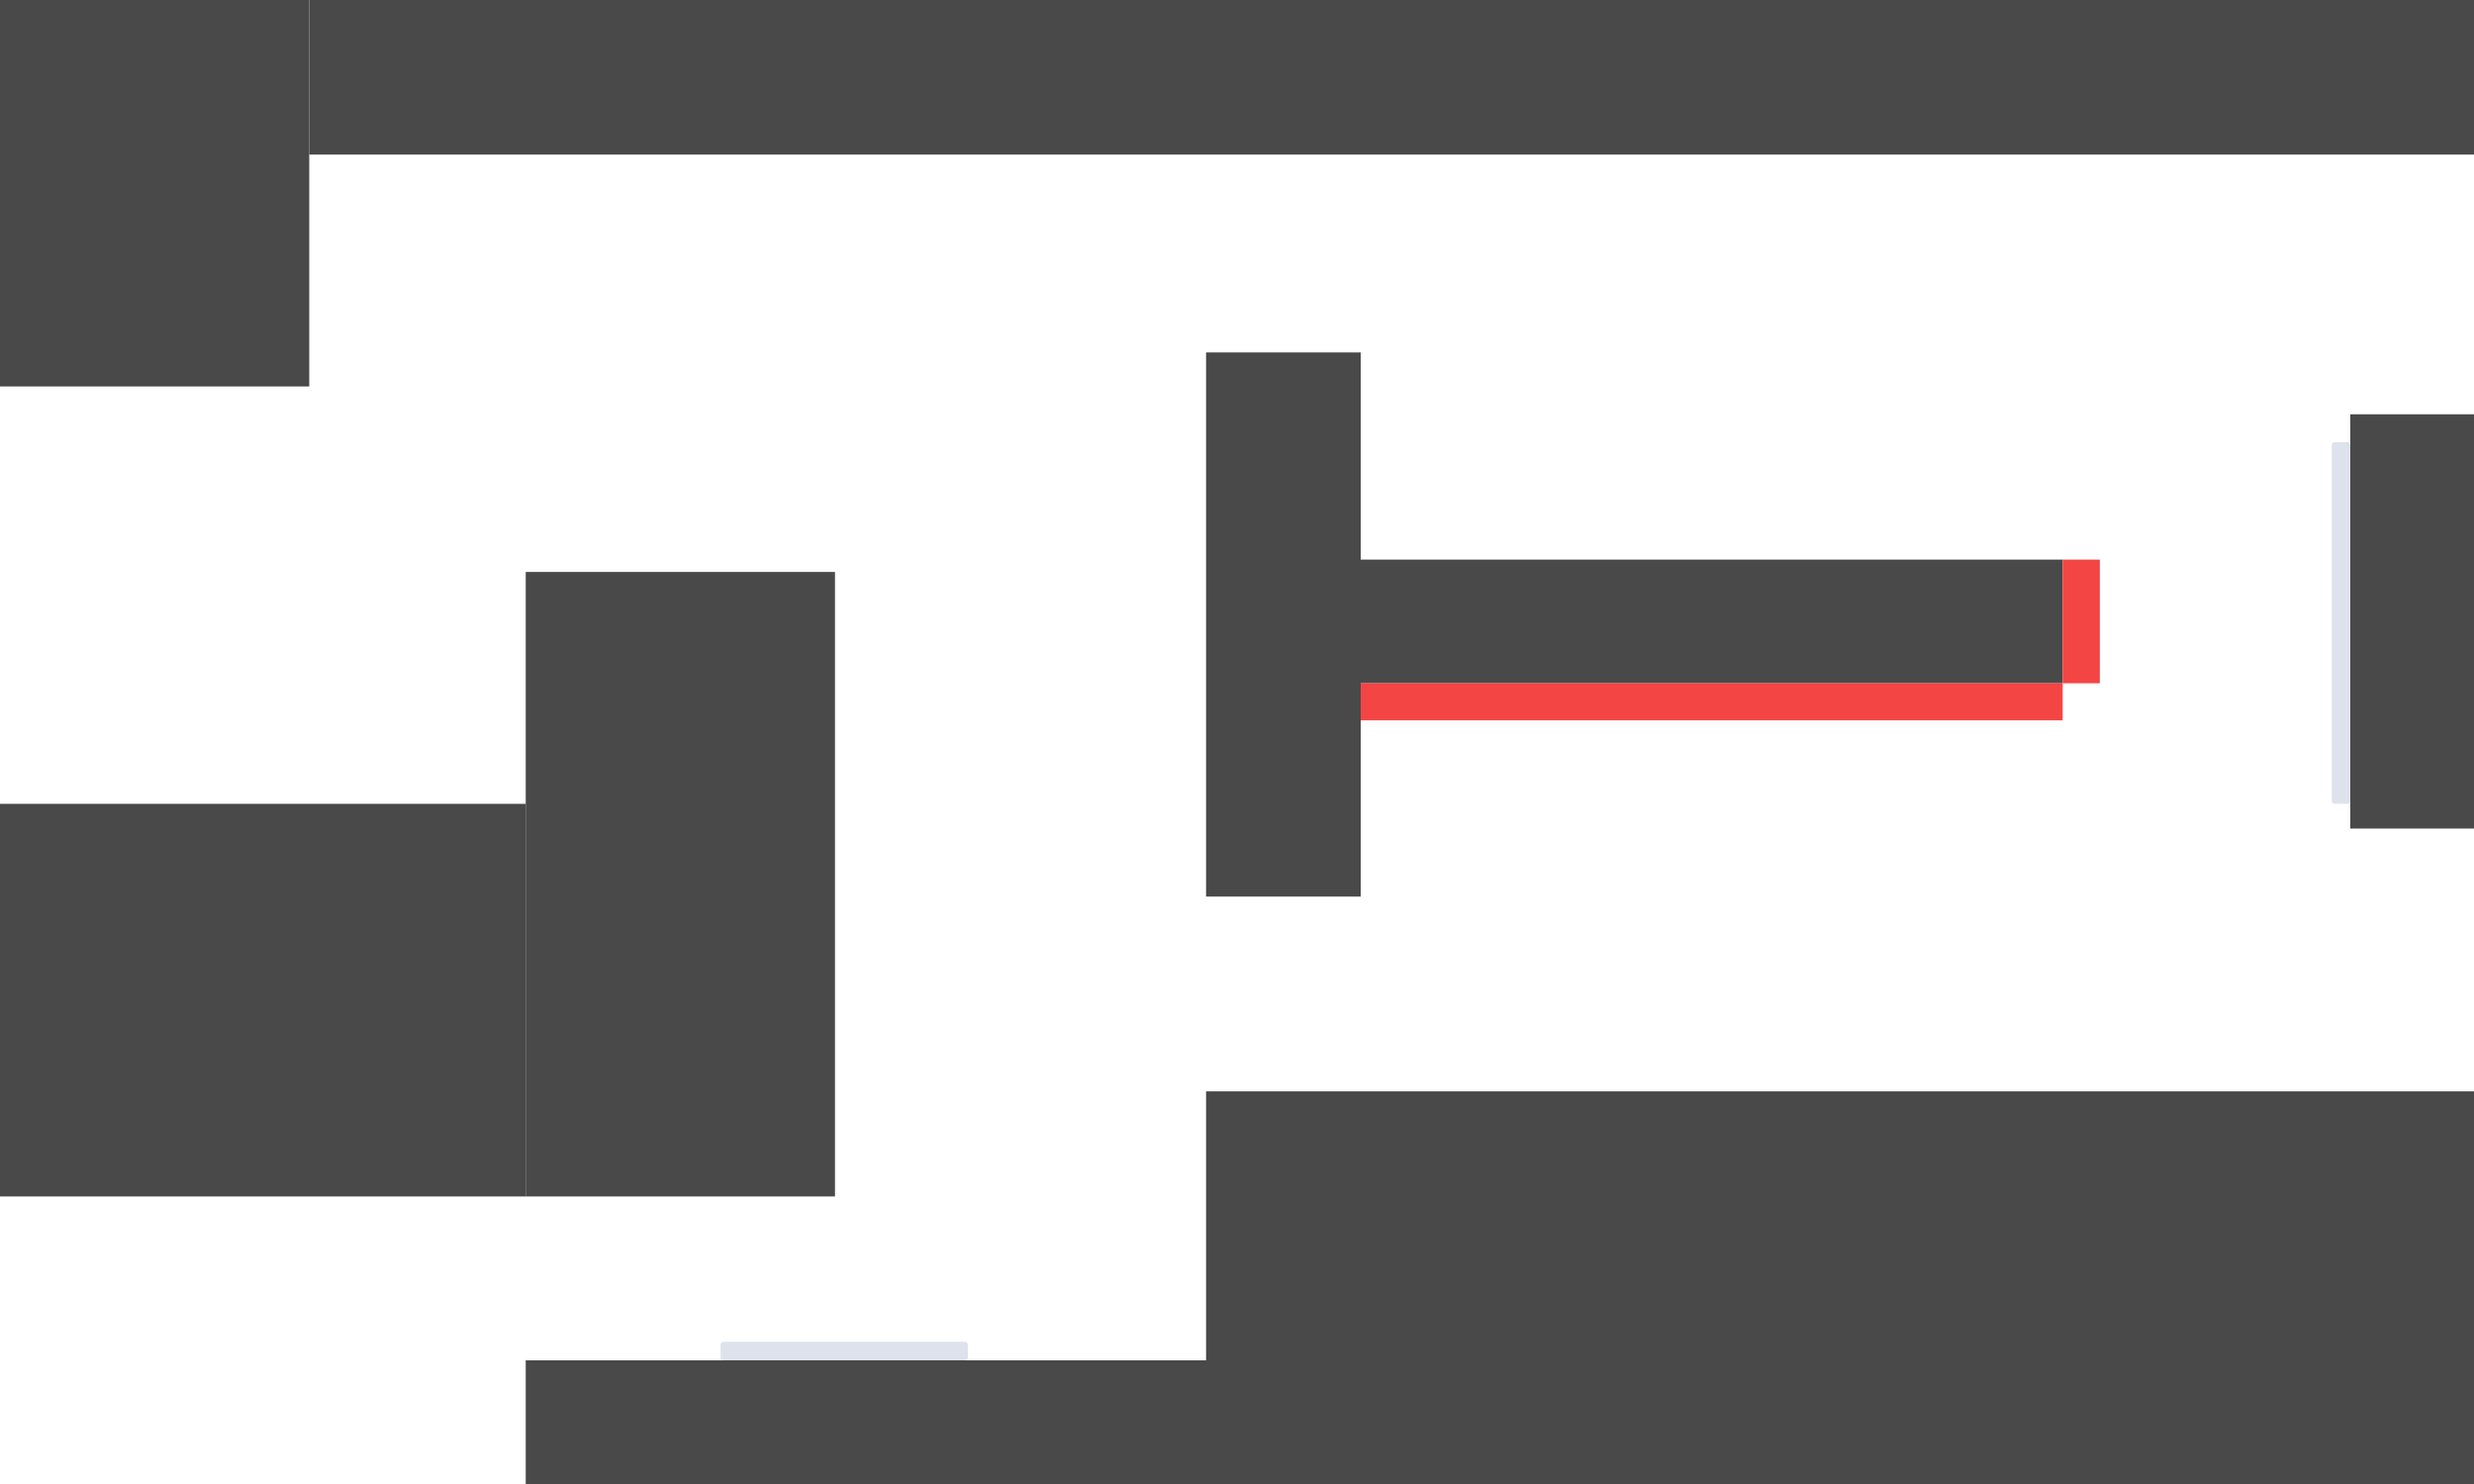
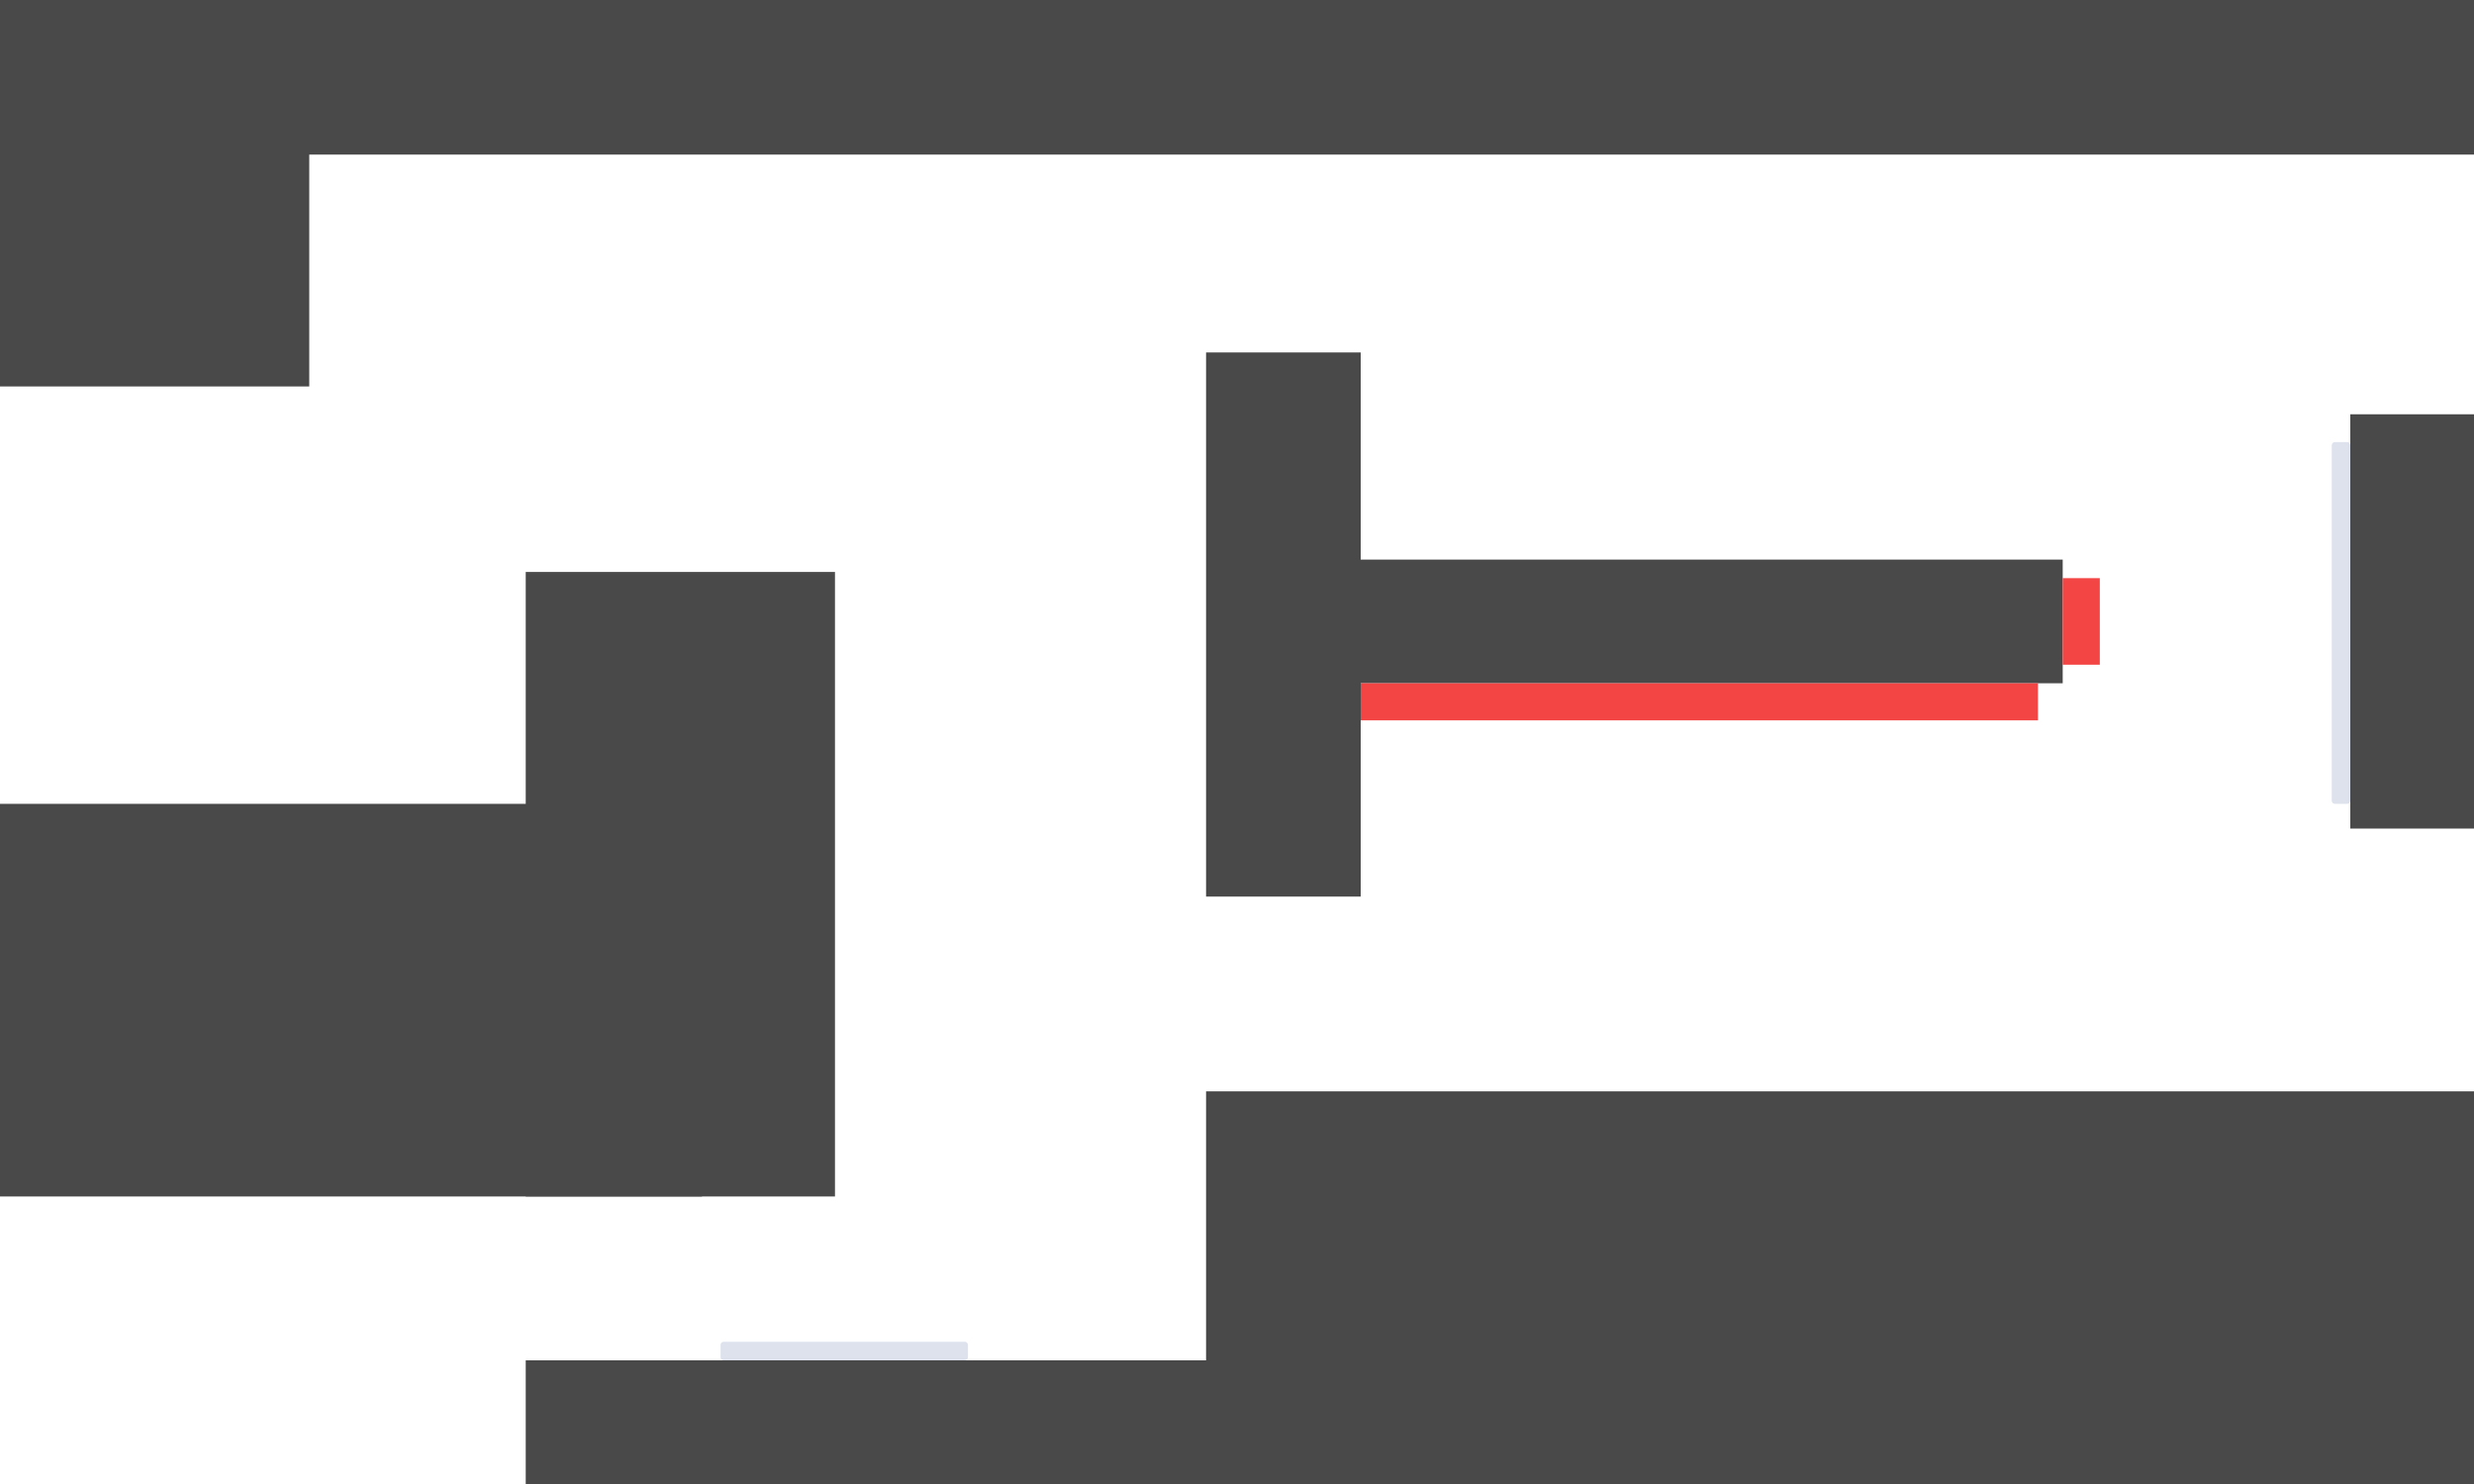
<svg xmlns="http://www.w3.org/2000/svg" width="800" height="480" viewBox="0 0 800 480" fill="none">
  <rect x="760" y="134" width="40" height="134" fill="#494949" />
  <rect x="170" y="440" width="630" height="40" fill="#494949" />
-   <rect x="390" y="353" width="410" height="87" fill="#494949" />
-   <rect x="100" width="700" height="50" fill="#494949" />
-   <rect x="440" y="181" width="227" height="40" fill="#494949" />
+   <rect x="390" y="353" width="410" height="116" fill="#494949" />
+   <rect x="42" width="758" height="50" fill="#494949" />
+   <rect x="402" y="181" width="265" height="40" fill="#494949" />
  <rect x="390" y="114" width="50" height="176" fill="#494949" />
  <rect x="170" y="185" width="100" height="202" fill="#494949" />
  <rect width="100" height="125" fill="#494949" />
-   <rect y="260" width="170" height="127" fill="#494949" />
-   <rect x="440" y="221" width="227" height="12" fill="#F44545" />
-   <rect x="667" y="181" width="12" height="40" fill="#F44545" />
+   <rect y="260" width="227" height="127" fill="#494949" />
+   <rect x="440" y="221" width="219" height="12" fill="#F44545" />
+   <rect x="667" y="187" width="12" height="28" fill="#F44545" />
  <rect x="754" y="143" width="6" height="117" rx="1" fill="#DDE2ED" />
  <rect x="233" y="434" width="80" height="6" rx="1" fill="#DDE2ED" />
</svg>
